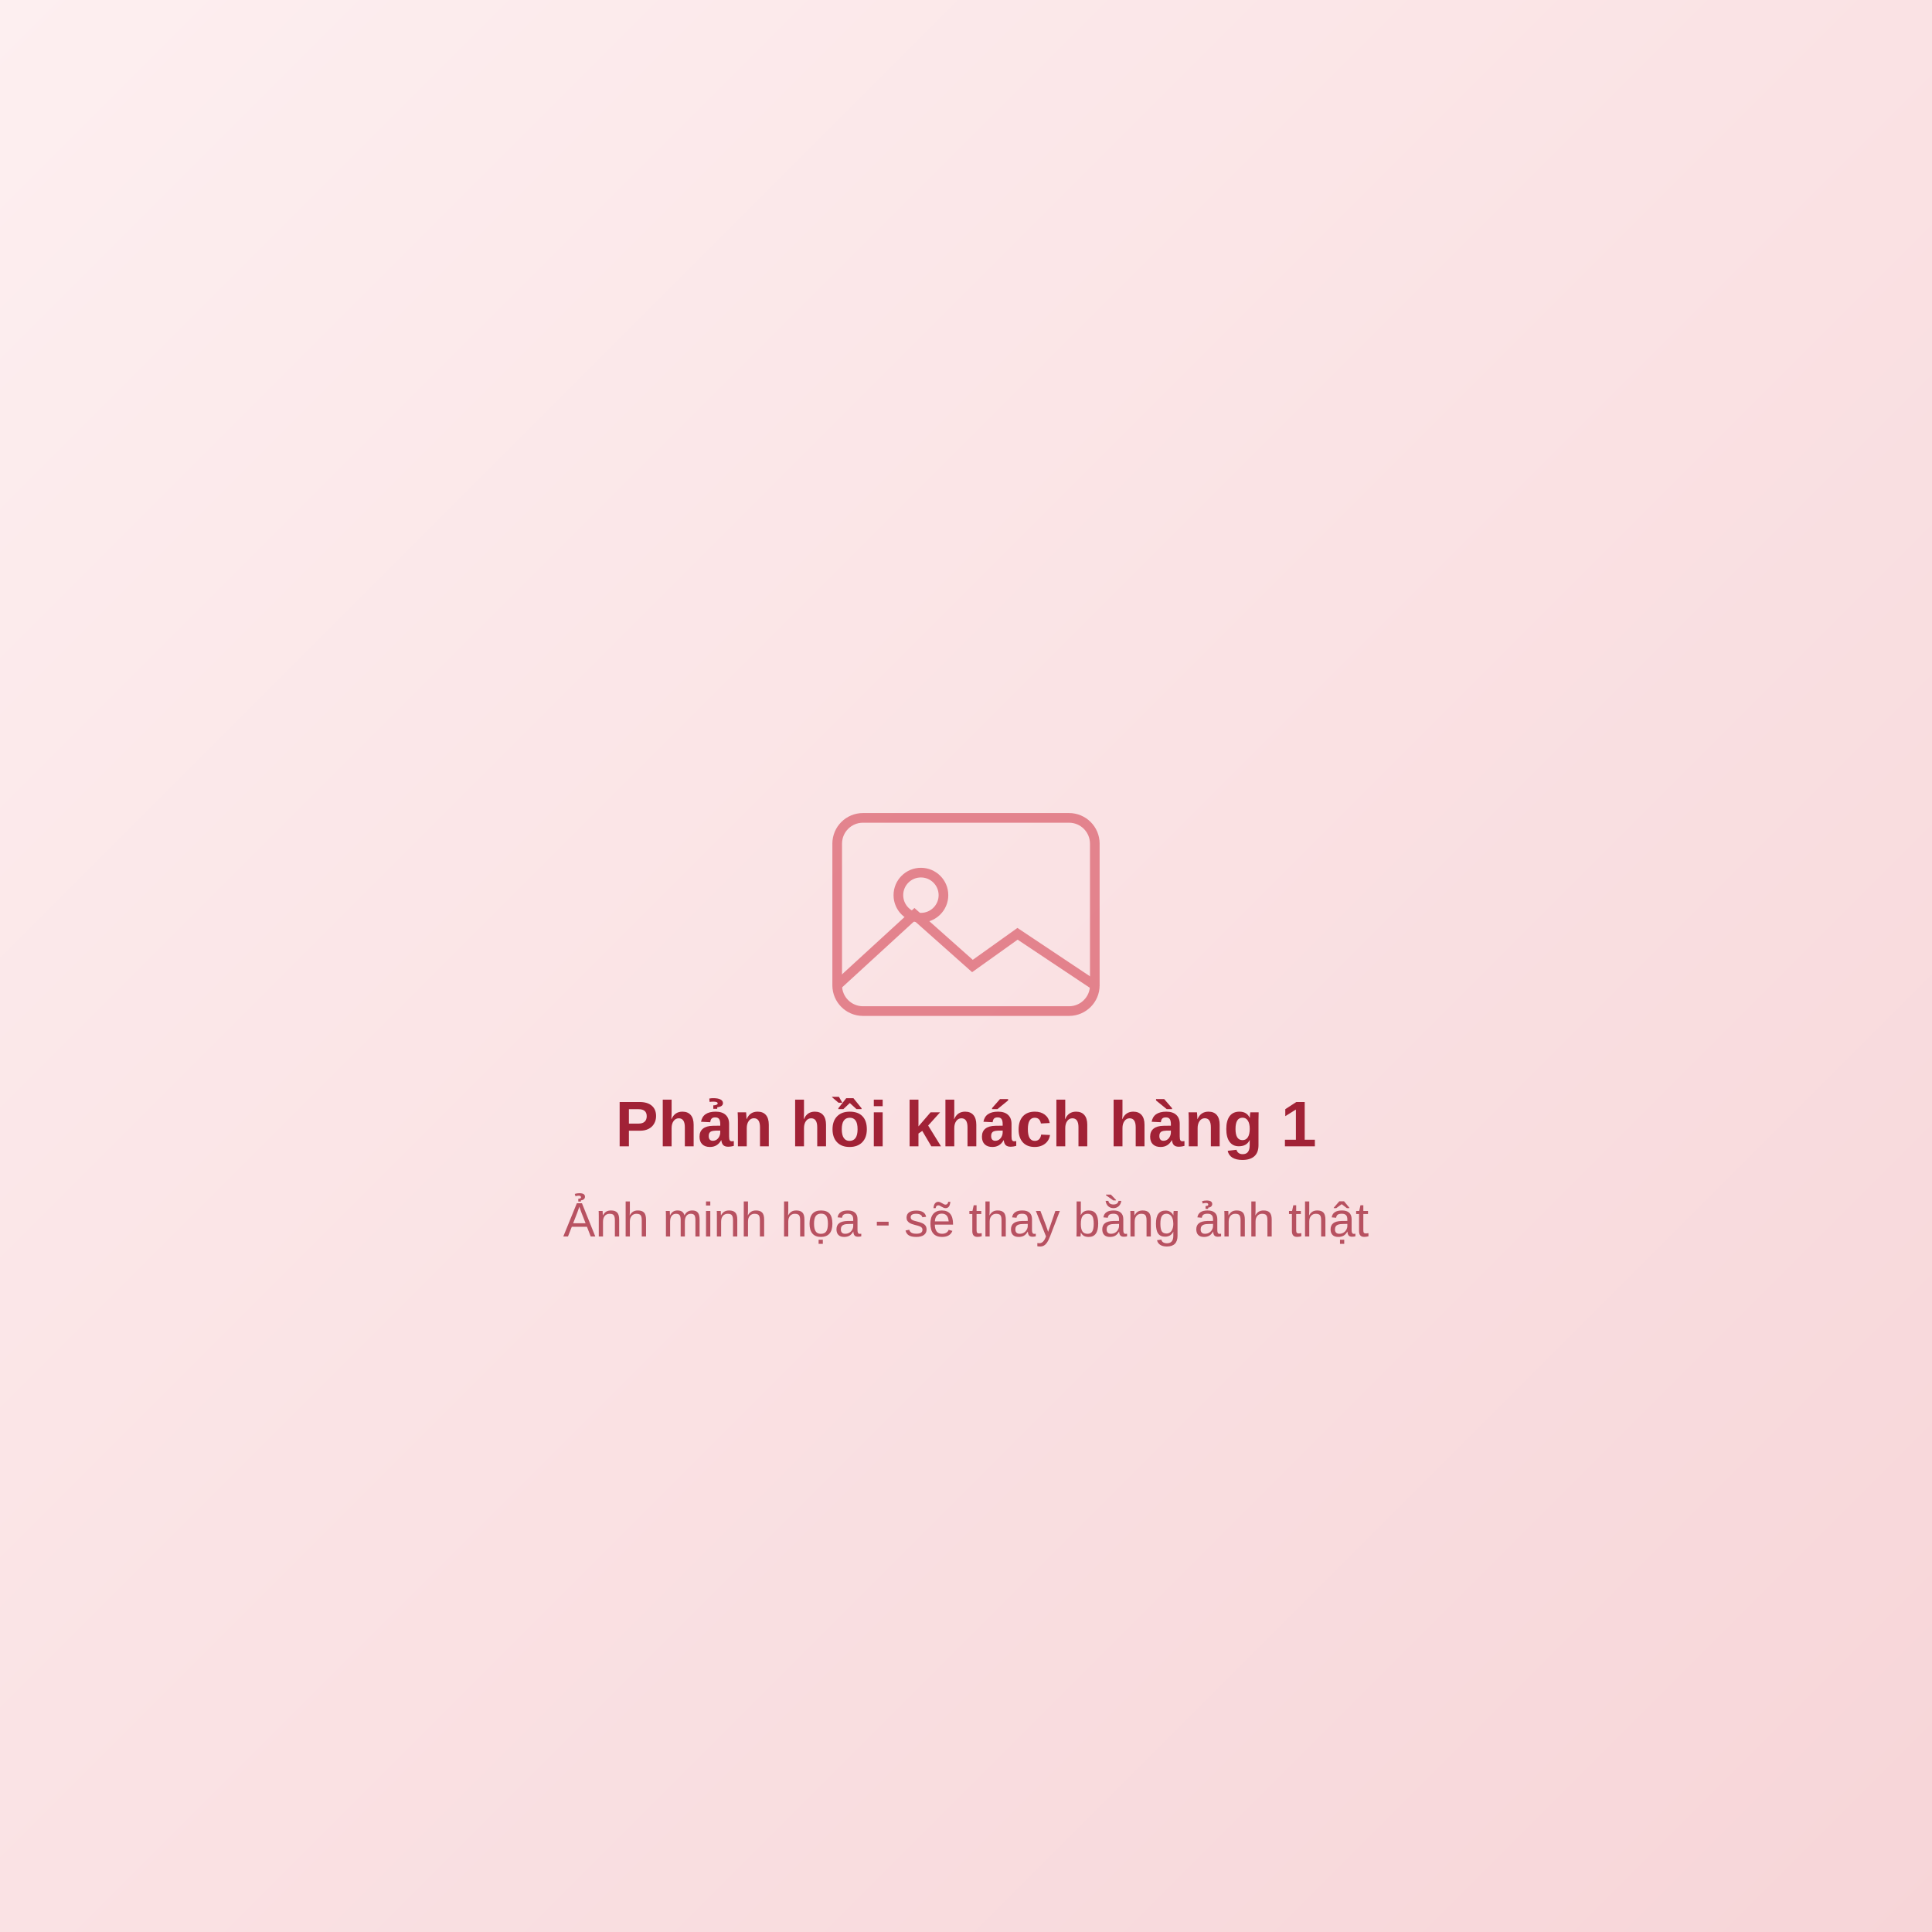
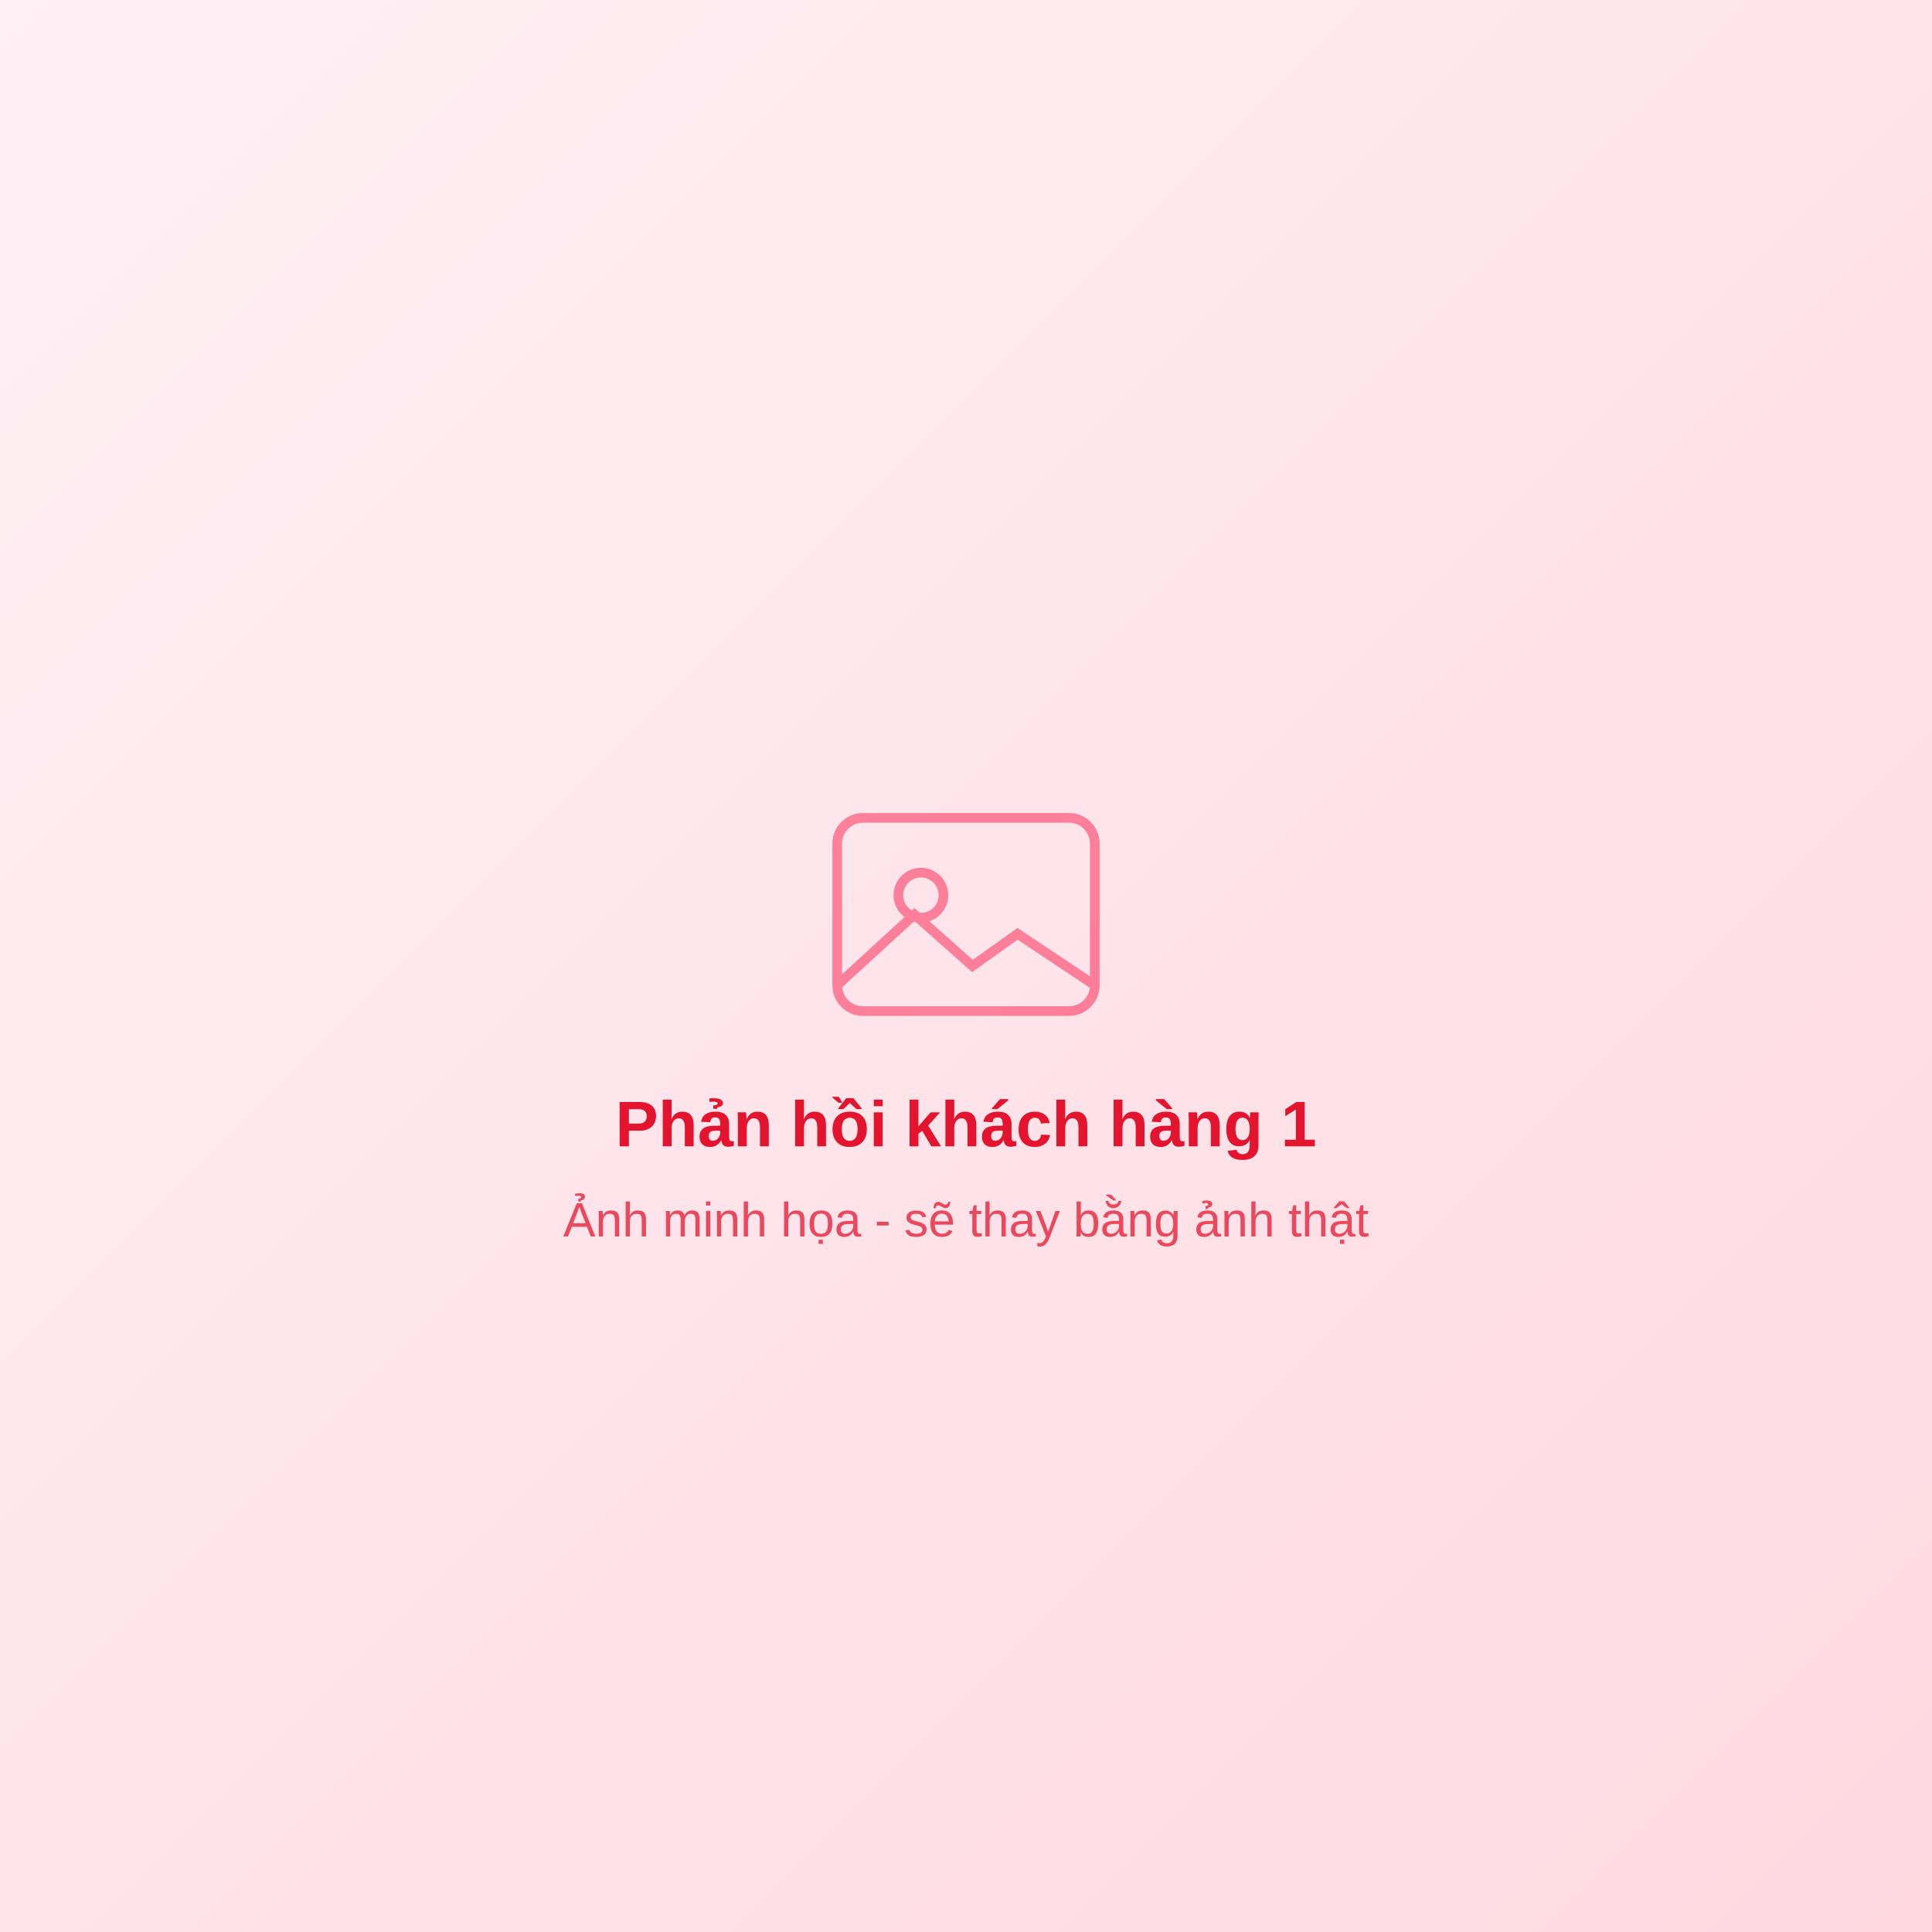
<svg xmlns="http://www.w3.org/2000/svg" viewBox="0 0 600 600" width="600" height="600">
  <defs>
    <linearGradient id="g" x1="0" y1="0" x2="1" y2="1">
-       <stop offset="0" stop-color="#fdeff0" />
-       <stop offset="1" stop-color="#f7d5d8" />
+       <stop offset="0" stop-color="#fff0f5" />
+       <stop offset="1" stop-color="#ffd8e0" />
    </linearGradient>
  </defs>
  <rect width="600" height="600" fill="url(#g)" />
-   <g fill="none" stroke="#cf3445" stroke-width="3" opacity=".55">
+   <g fill="none" stroke="#fe2c55" stroke-width="3" opacity=".55">
    <rect x="260" y="254" width="80" height="60" rx="8" />
    <circle cx="286" cy="278" r="7" />
    <path d="M260 306l24-22 18 16 14-10 24 16" />
  </g>
-   <text x="50%" y="356" text-anchor="middle" font-family="Arial,sans-serif" font-size="20" font-weight="700" fill="#a12236">Phản hồi khách hàng 1</text>
-   <text x="50%" y="384" text-anchor="middle" font-family="Arial,sans-serif" font-size="15" fill="#a12236" opacity=".75">Ảnh minh họa - sẽ thay bằng ảnh thật</text>
+   <text x="50%" y="356" text-anchor="middle" font-family="Arial,sans-serif" font-size="20" font-weight="700" fill="#e5142e">Phản hồi khách hàng 1</text>
+   <text x="50%" y="384" text-anchor="middle" font-family="Arial,sans-serif" font-size="15" fill="#e5142e" opacity=".75">Ảnh minh họa - sẽ thay bằng ảnh thật</text>
</svg>
